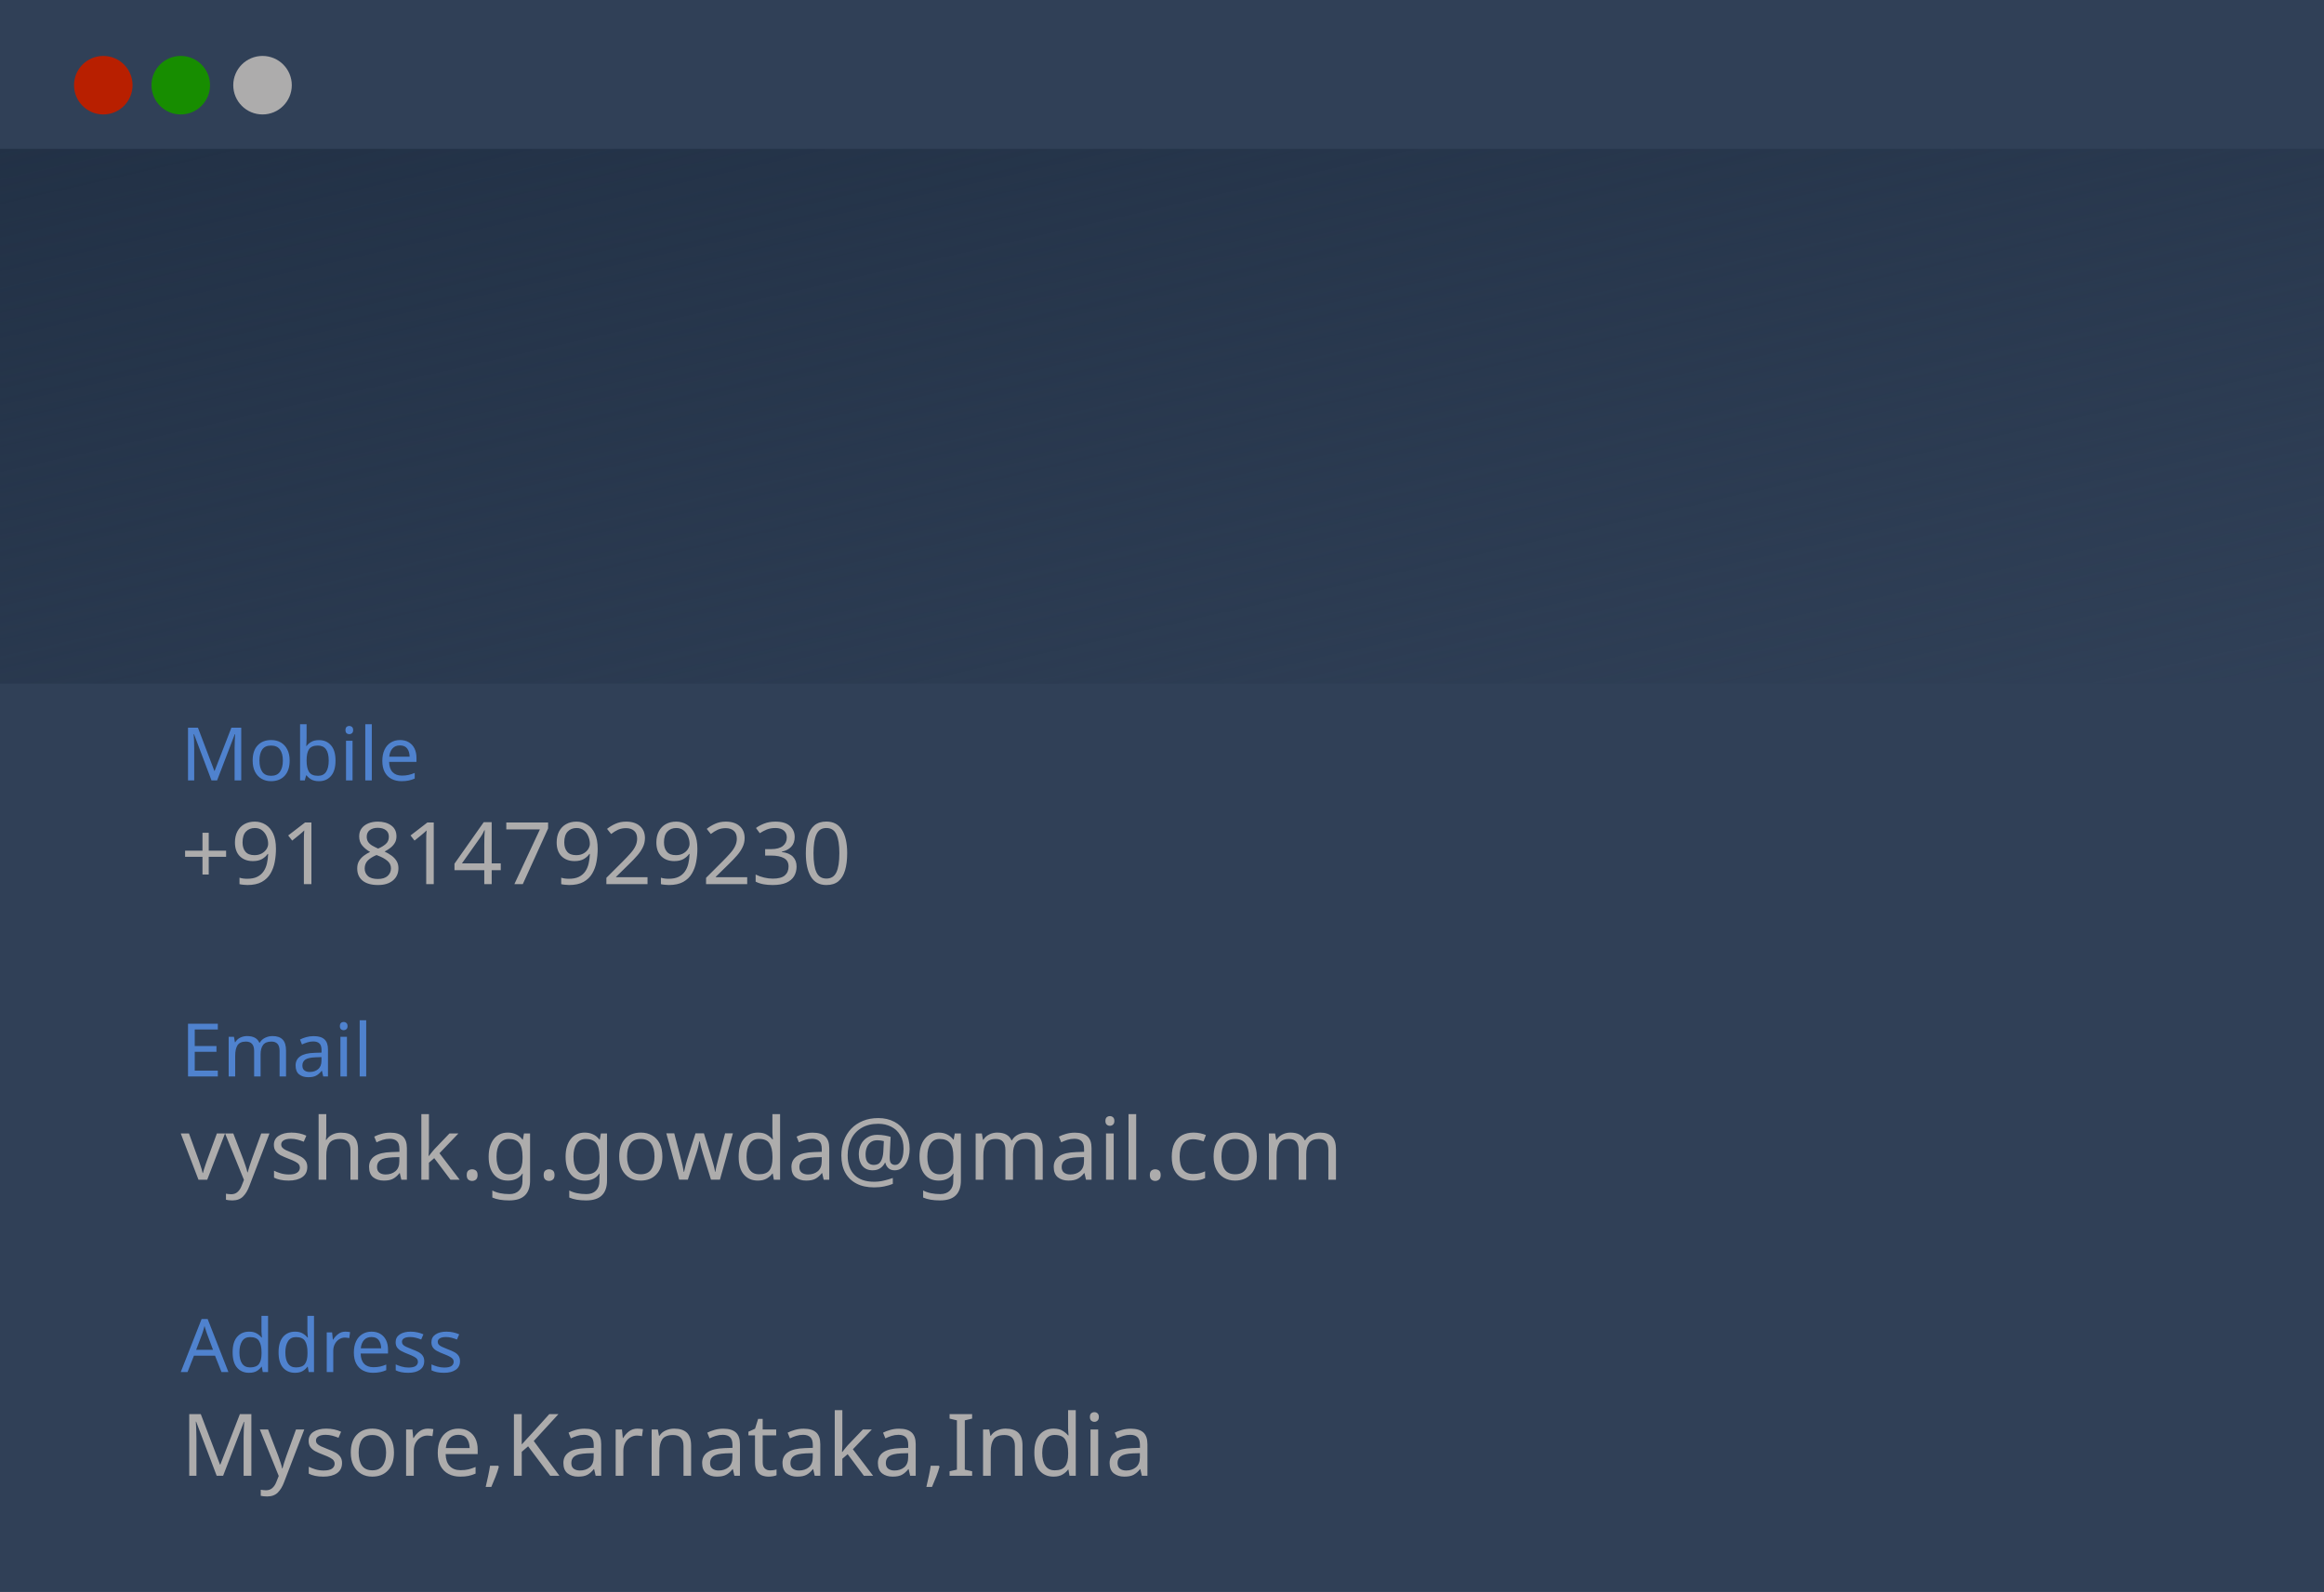
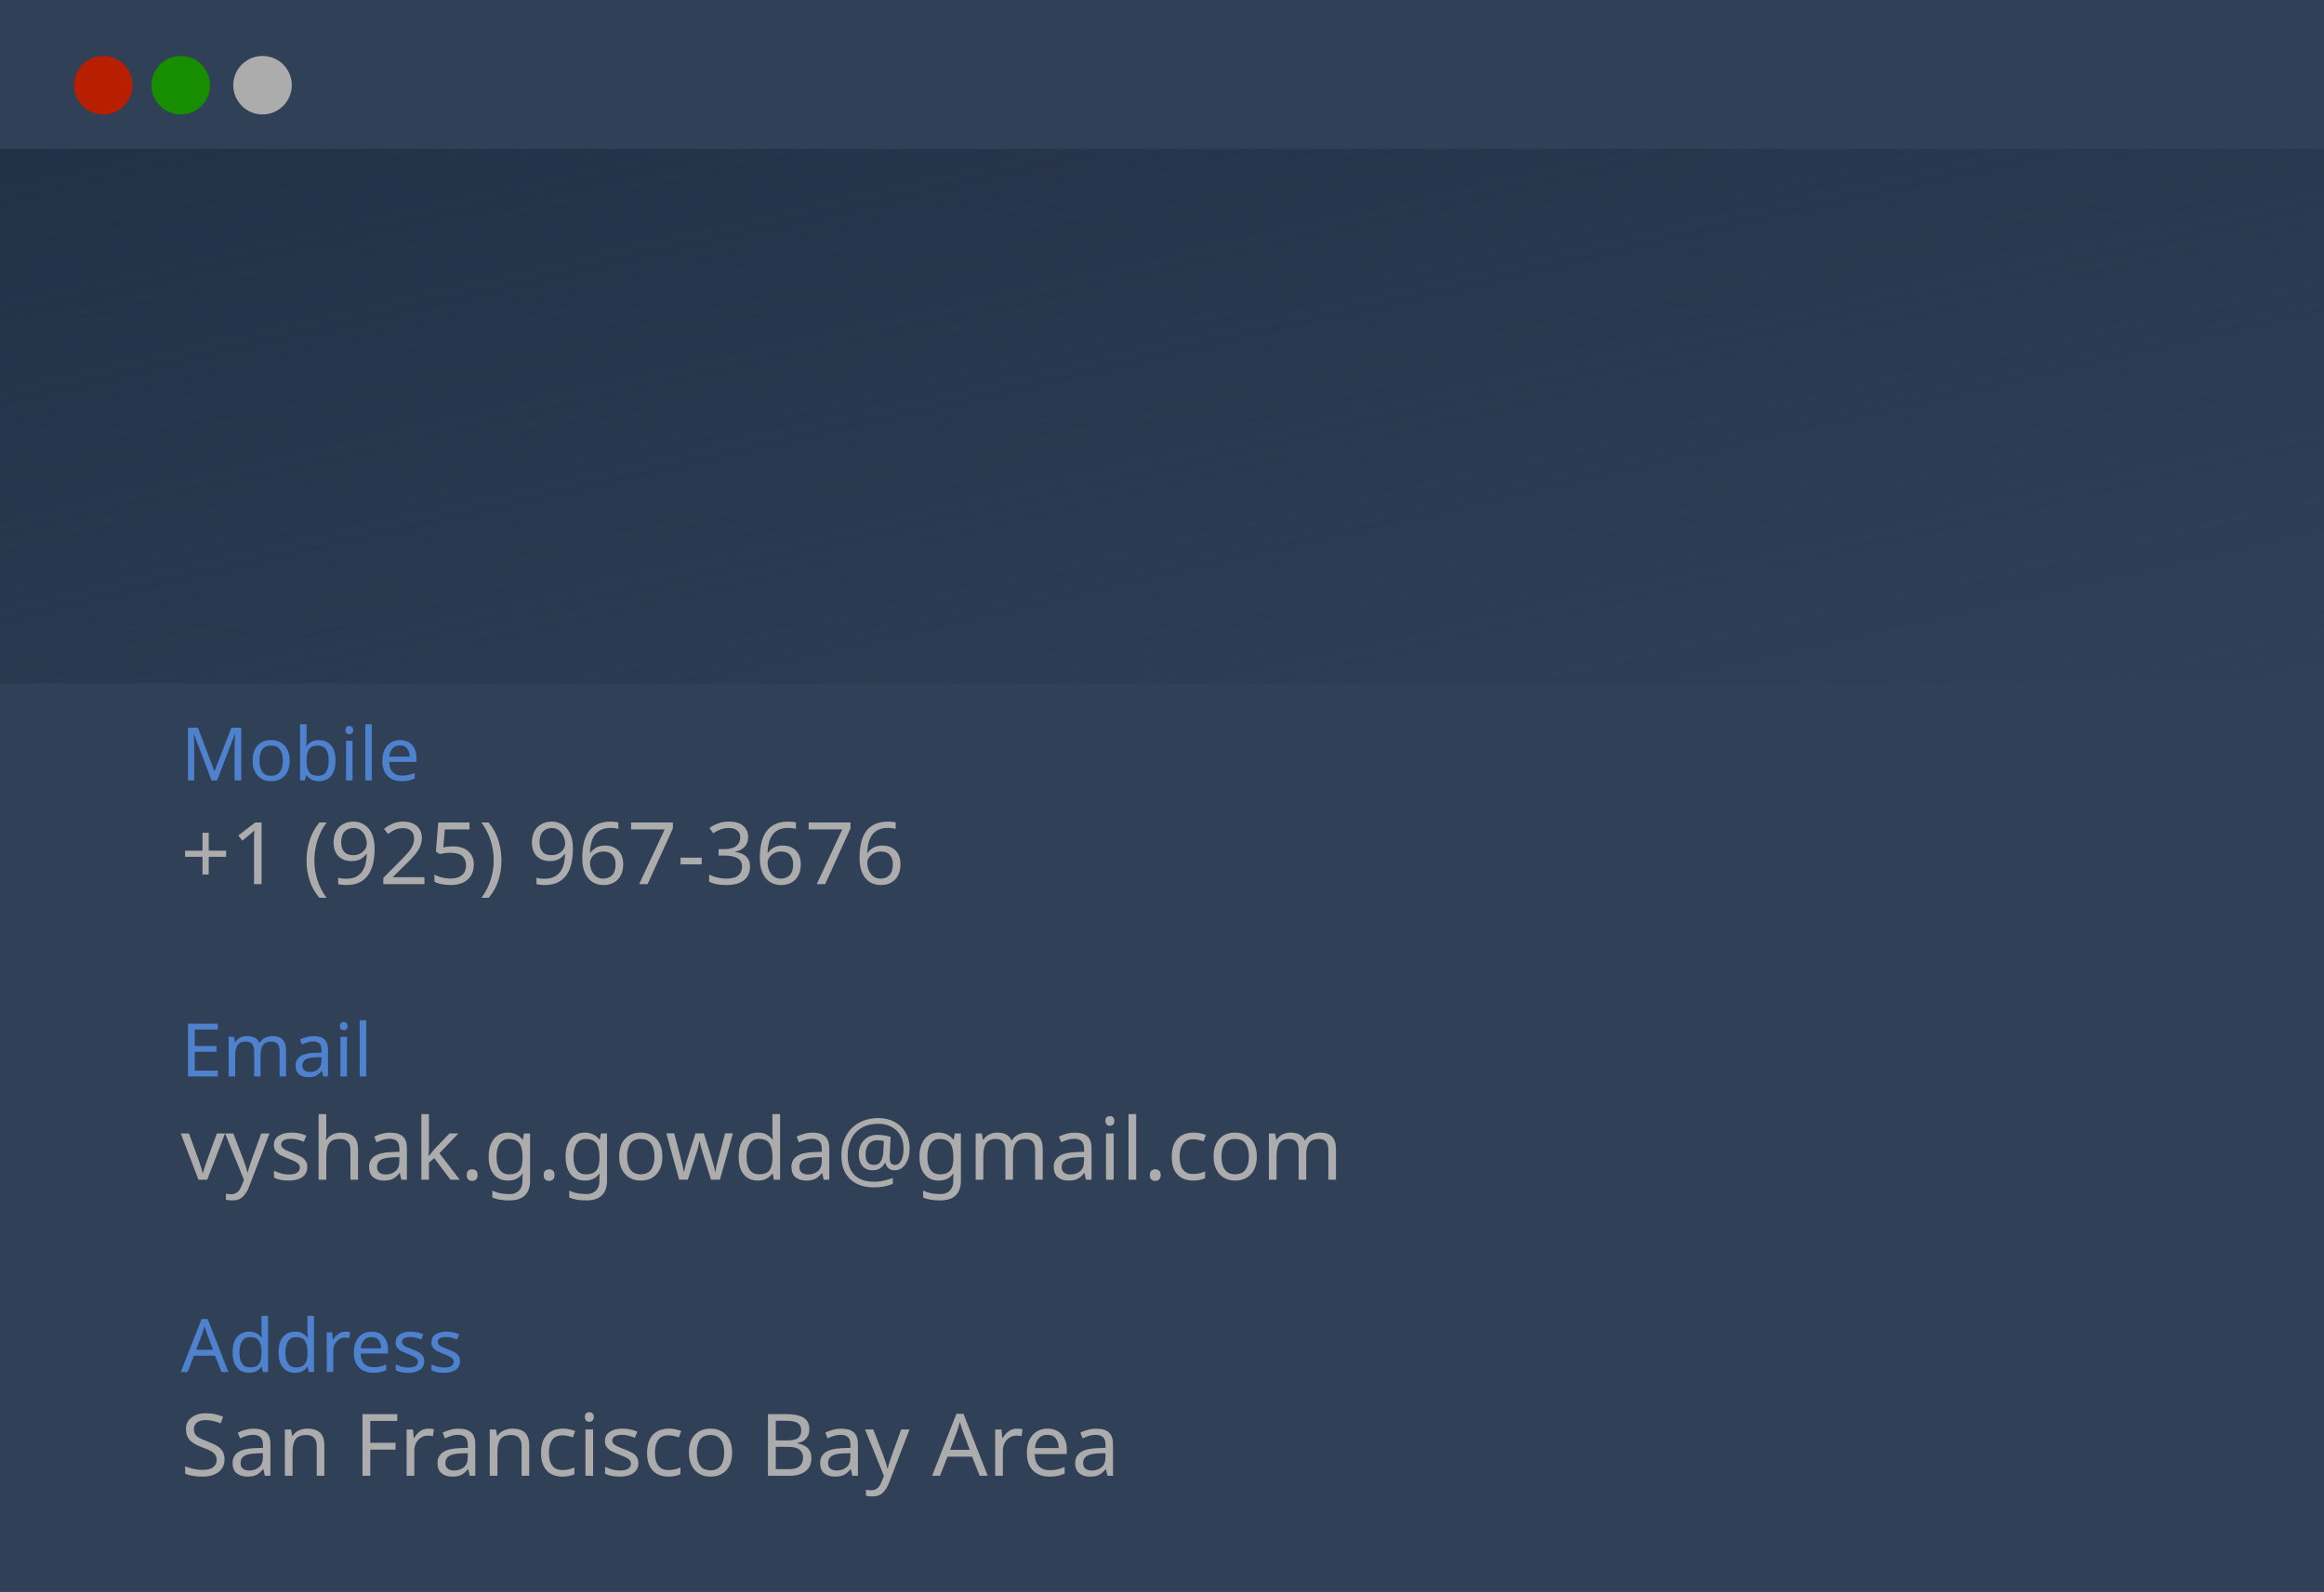
<svg xmlns="http://www.w3.org/2000/svg" width="540" height="370">
  <style type="text/css">
	.st0{fill:#304057;}
	.st1{fill:url(#SVGID_1_);}
	.st2{fill:#4F82CE;}
	.st3{font-family:"Heebo", "sans-serif";}
	.st4{font-size:17.191px;}
	.st5{fill:#ADACAC;}
	.st6{font-family:"Heebo", "sans-serif";}
	.st7{font-size:20.056px;}
	.st8{fill:#B81F00;}
	.st9{fill:#178D00;}
</style>
  <g>
    <path class="st0" d="M0,0h540v370H0V0z" />
    <linearGradient id="SVGID_1_" gradientUnits="userSpaceOnUse" x1="-411.237" y1="568.407" x2="-410.237" y2="567.407" gradientTransform="matrix(540 0 0 -124.268 222068 70669.328)">
      <stop offset="0" style="stop-color:#223146" />
      <stop offset="1" style="stop-color:#223146;stop-opacity:0" />
    </linearGradient>
    <path class="st1" d="M0,34.6h540v124.3H0V34.6z" />
  </g>
  <text transform="matrix(1.0096 0 0 1 42 181.3892)">
    <tspan x="0" y="0" class="st2 st3 st4">Mobile</tspan>
-     <tspan x="0" y="24.1" class="st5 st6 st7">+91 8147929230</tspan>
+     <tspan x="0" y="24.1" class="st5 st6 st7">+1 (925) 967-3676</tspan>
    <tspan x="0" y="68.8" class="st2 st3 st4">Email</tspan>
    <tspan x="0" y="92.8" class="st5 st6 st7">vyshak.g.gowda@gmail.com</tspan>
    <tspan x="0" y="137.5" class="st2 st3 st4">Address</tspan>
-     <tspan x="0" y="161.6" class="st5 st6 st7">Mysore,Karnataka,India</tspan>
+     <tspan x="0" y="161.6" class="st5 st6 st7">San Francisco Bay Area</tspan>
  </text>
  <circle class="st8" cx="24" cy="19.8" r="6.8" />
  <circle class="st9" cx="42" cy="19.8" r="6.8" />
  <circle class="st5" cx="61" cy="19.8" r="6.8" />
</svg>
